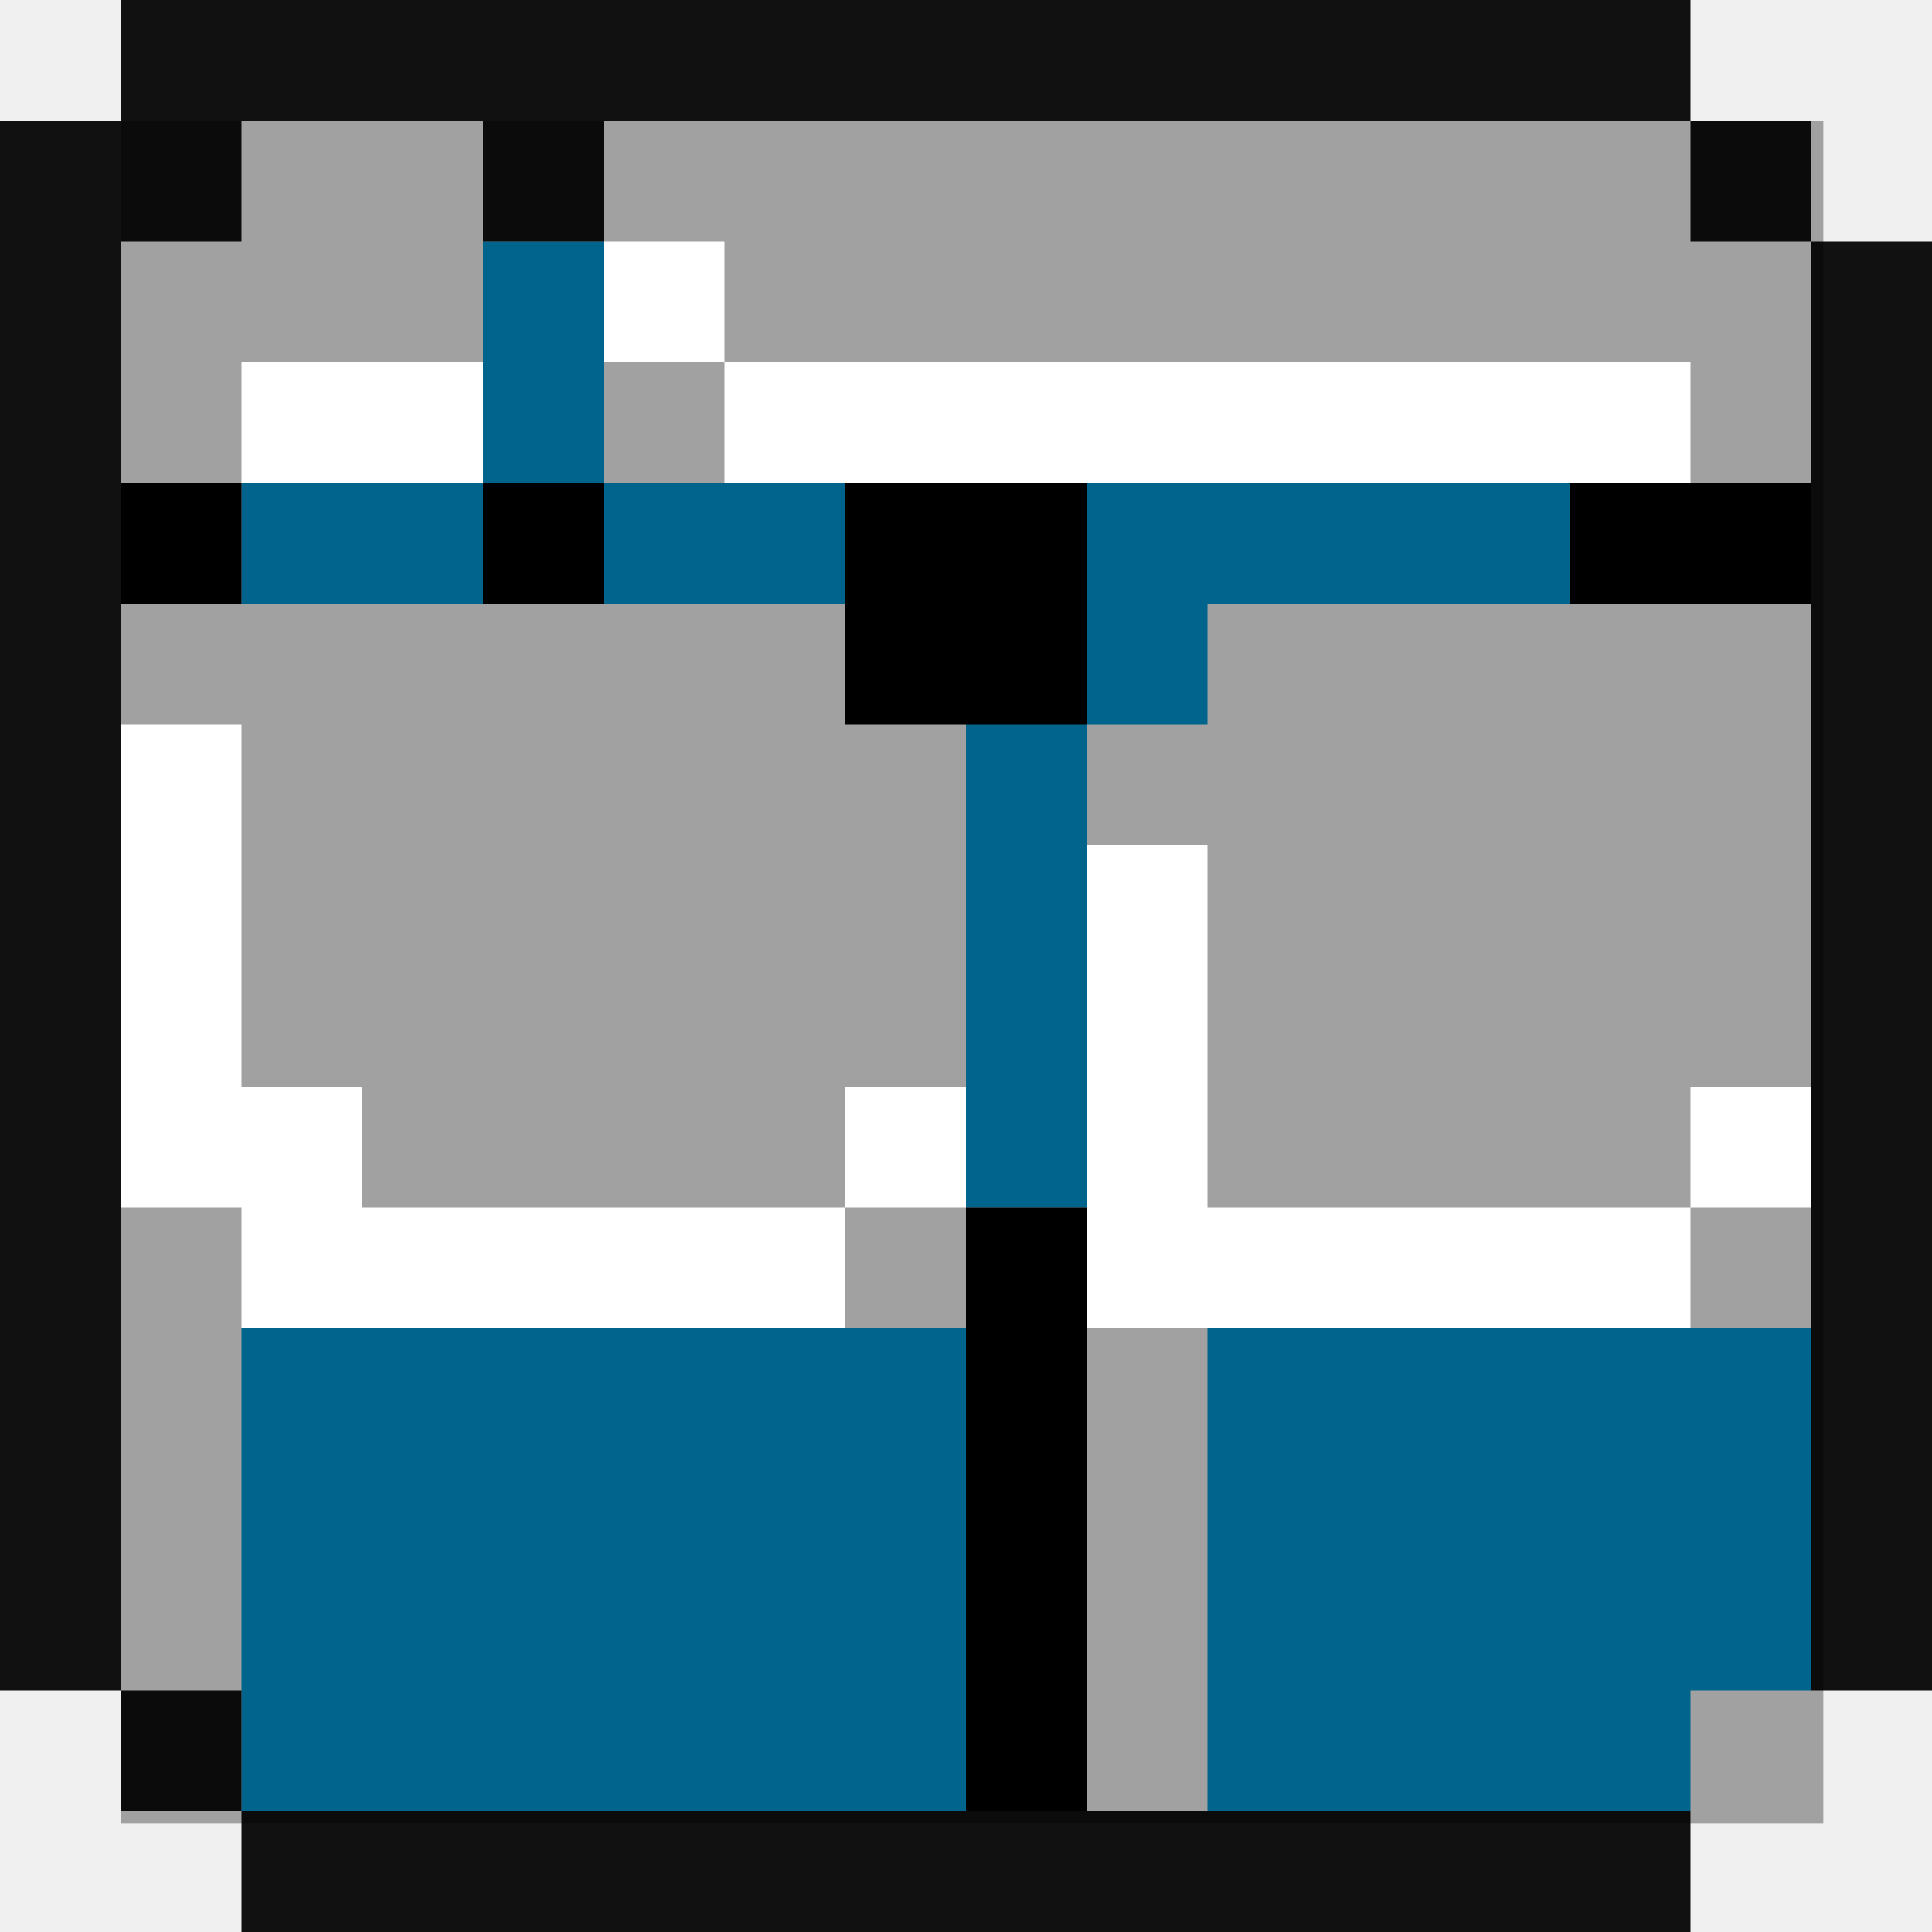
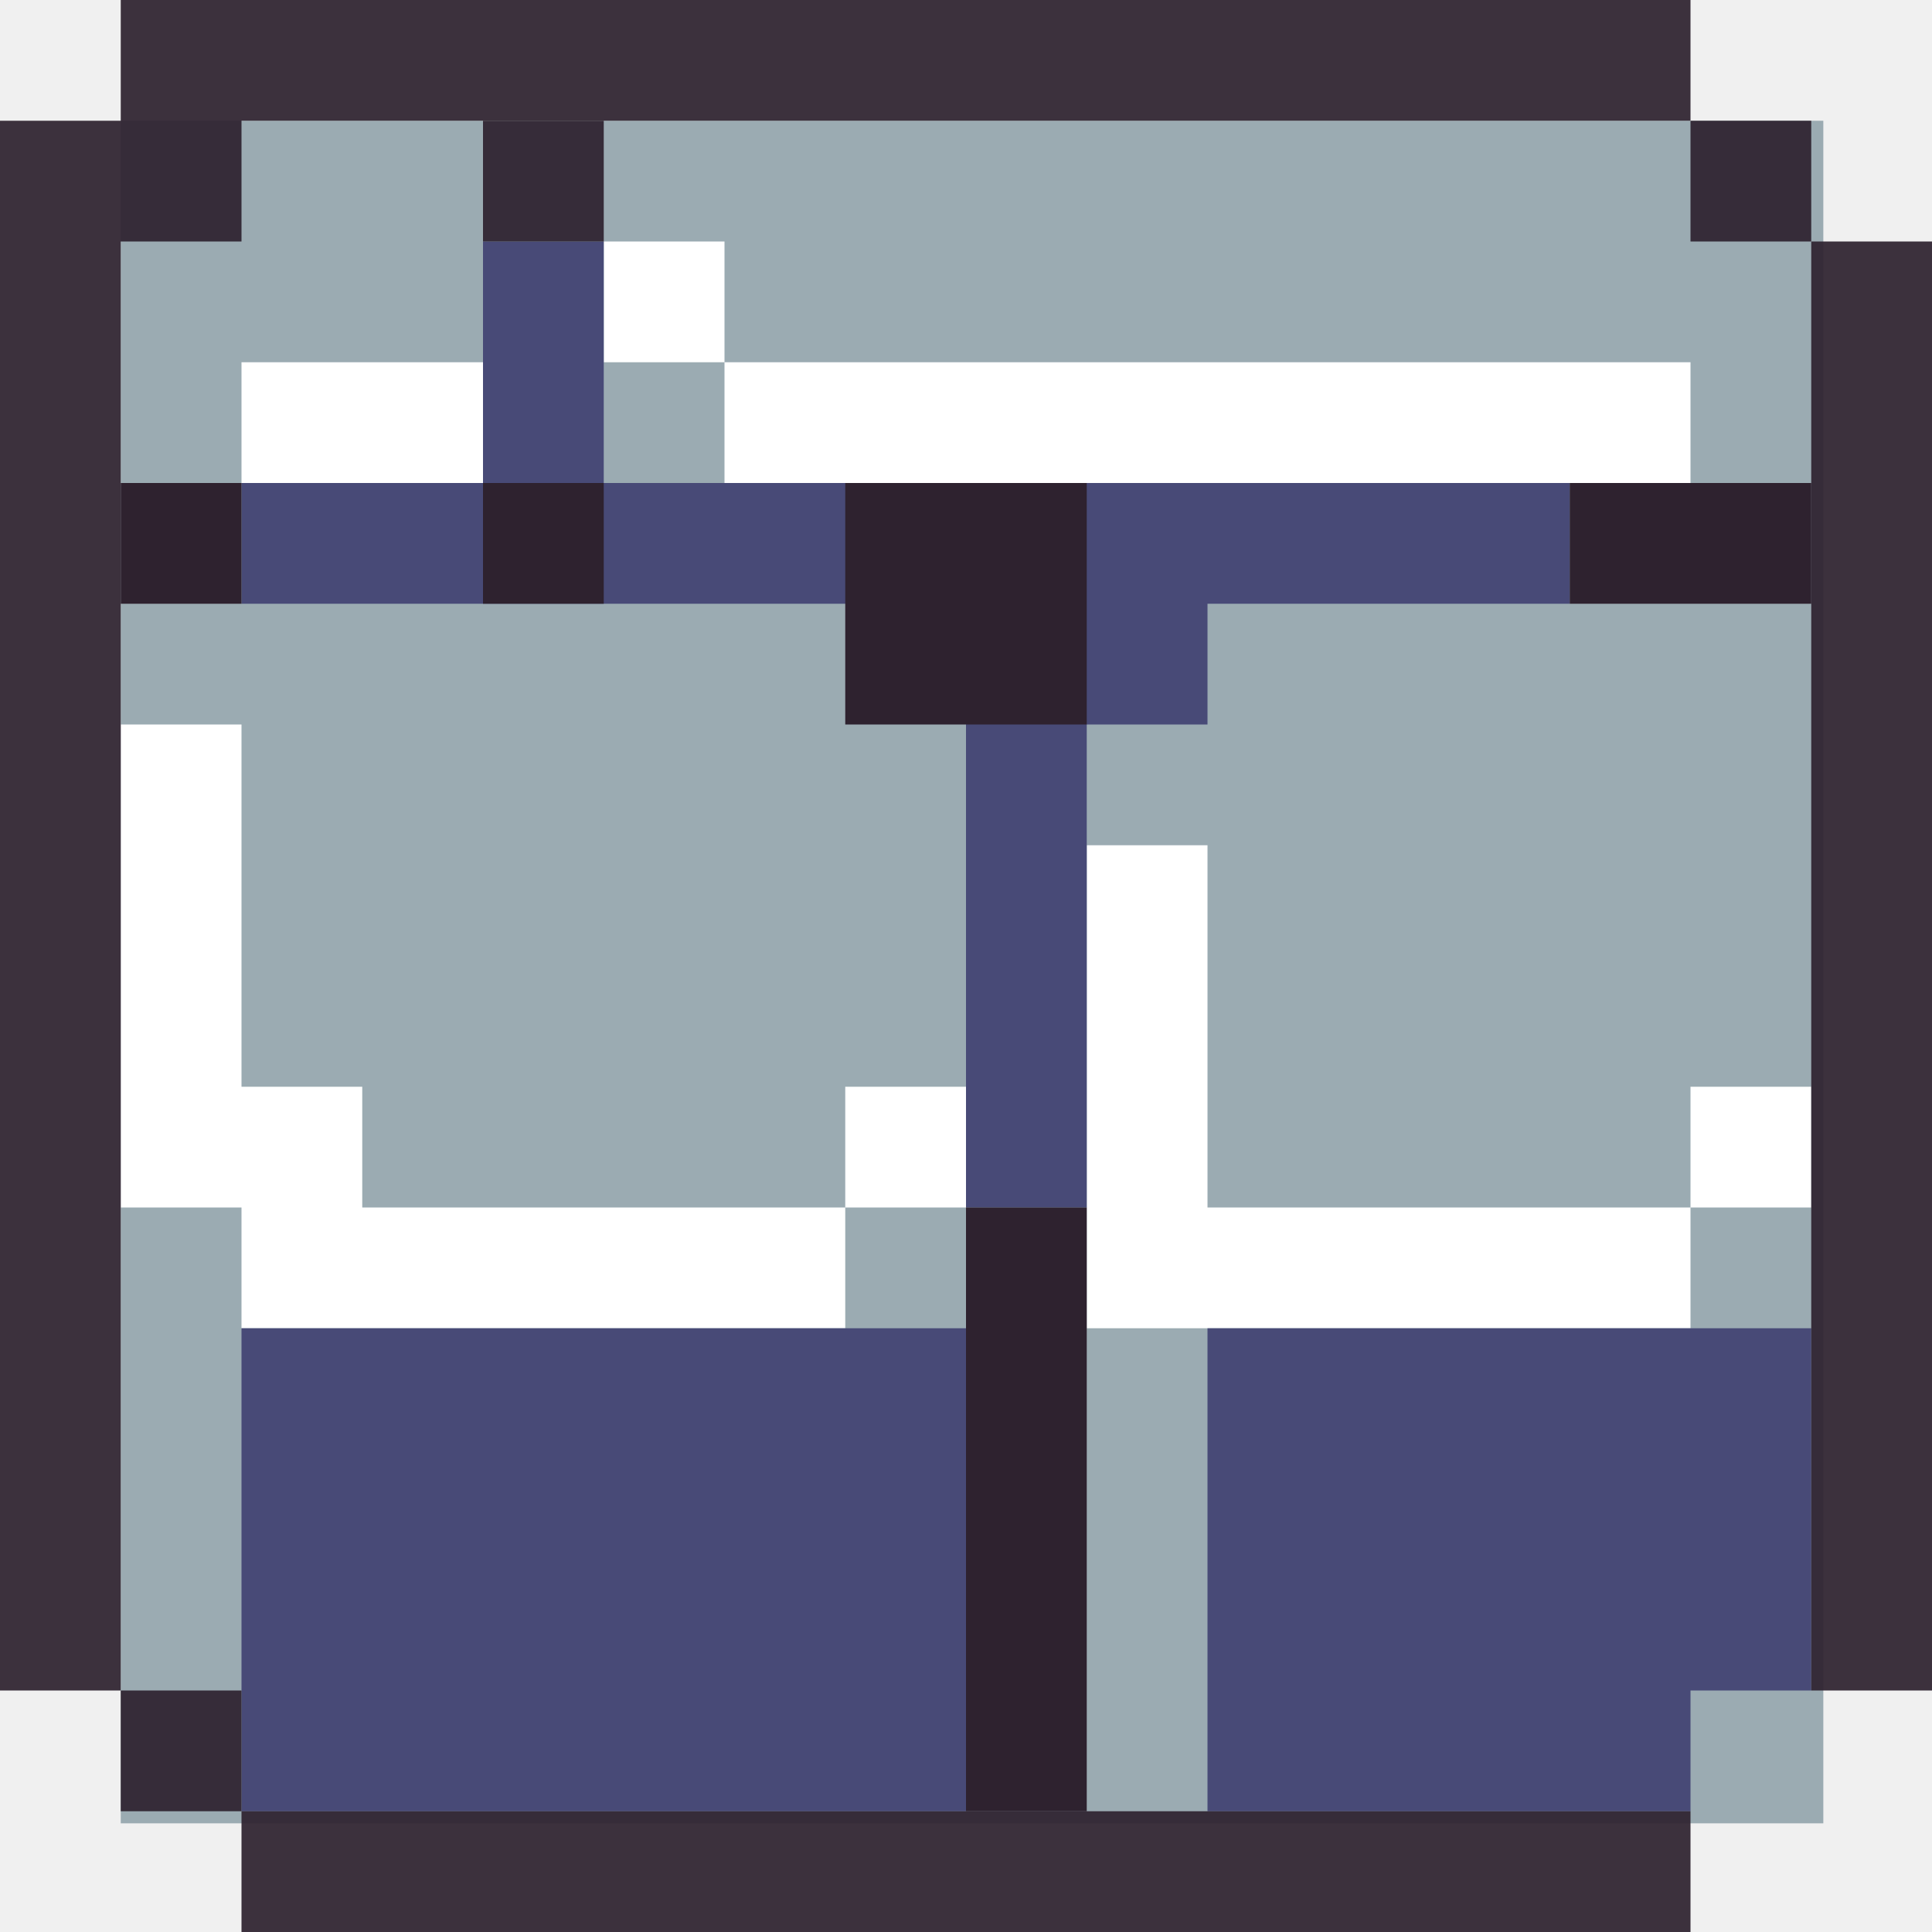
- <svg xmlns="http://www.w3.org/2000/svg" viewBox="0 0 16 16">
-   <path d="M1 1h14.1v14.1H1z" fill="#a1a1a1" />
-   <path d="M15 10V9h-1v1h-4V7H9v4h5v-1h1m-7 0V9H7v1H3V9H2V6H1v4h1v1h5v-1h1m6-6H6V3H5V2h1v1h8v1M4 4H2V3h2v1" fill="#fff" />
-   <path d="M15 14v-3h-5v4h4v-1h1m-7 1H2v-4h6v4m1-5H8V5H2V4h2V2h1v2h8v1h-3v1H9v4" fill="#00648c" />
-   <path d="M9 6H7V4h2v2M5 5H4V4h1v1M2 5H1V4h1v1m7 10H8v-5h1v5m6-10h-2V4h2v1" />
-   <g opacity=".929" enable-background="new">
-     <path d="M14 1h1v1h-1z" />
-     <path d="M15 2h1v12h-1V2m-1 13v1H2v-1h12M1 14H0V1h1V0h13v1H2v1H1v12" />
-     <path d="M4 1h1v1H4zM1 14h1v1H1z" />
+ <svg xmlns="http://www.w3.org/2000/svg" width="16" height="16" viewBox="0 0 16 16" fill="none">
+   <path d="M1 1H15.1V15.1H1V1Z" fill="#9BABB2" />
+   <path d="M15 10V9H14V10H10V7H9V11H14V10H15ZM8 10V9H7V10H3V9H2V6H1V10H2V11H7V10H8ZM14 4H6V3H5V2H6V3H14V4ZM4 4H2V3H4V4Z" fill="white" />
+   <path d="M15 14V11H10V15H14V14H15ZM8 15H2V11H8V15ZM9 10H8V5H2V4H4V2H5V4H13V5H10V6H9V10Z" fill="#484A77" />
+   <path d="M9 6H7V4H9V6ZM5 5H4V4H5V5ZM2 5H1V4H2V5ZM9 15H8V10H9V15ZM15 5H13V4H15V5Z" fill="#2E222F" />
+   <g opacity="0.929">
+     <path d="M14 1H15V2H14V1Z" fill="#2E222F" />
+     <path d="M15 2H16V14H15V2ZM14 15V16H2V15H14ZM1 14H0V1H1V0H14V1H2V2H1V14Z" fill="#2E222F" />
+     <path d="M4 1H5V2H4V1ZM1 14H2V15H1V14Z" fill="#2E222F" />
  </g>
</svg>
